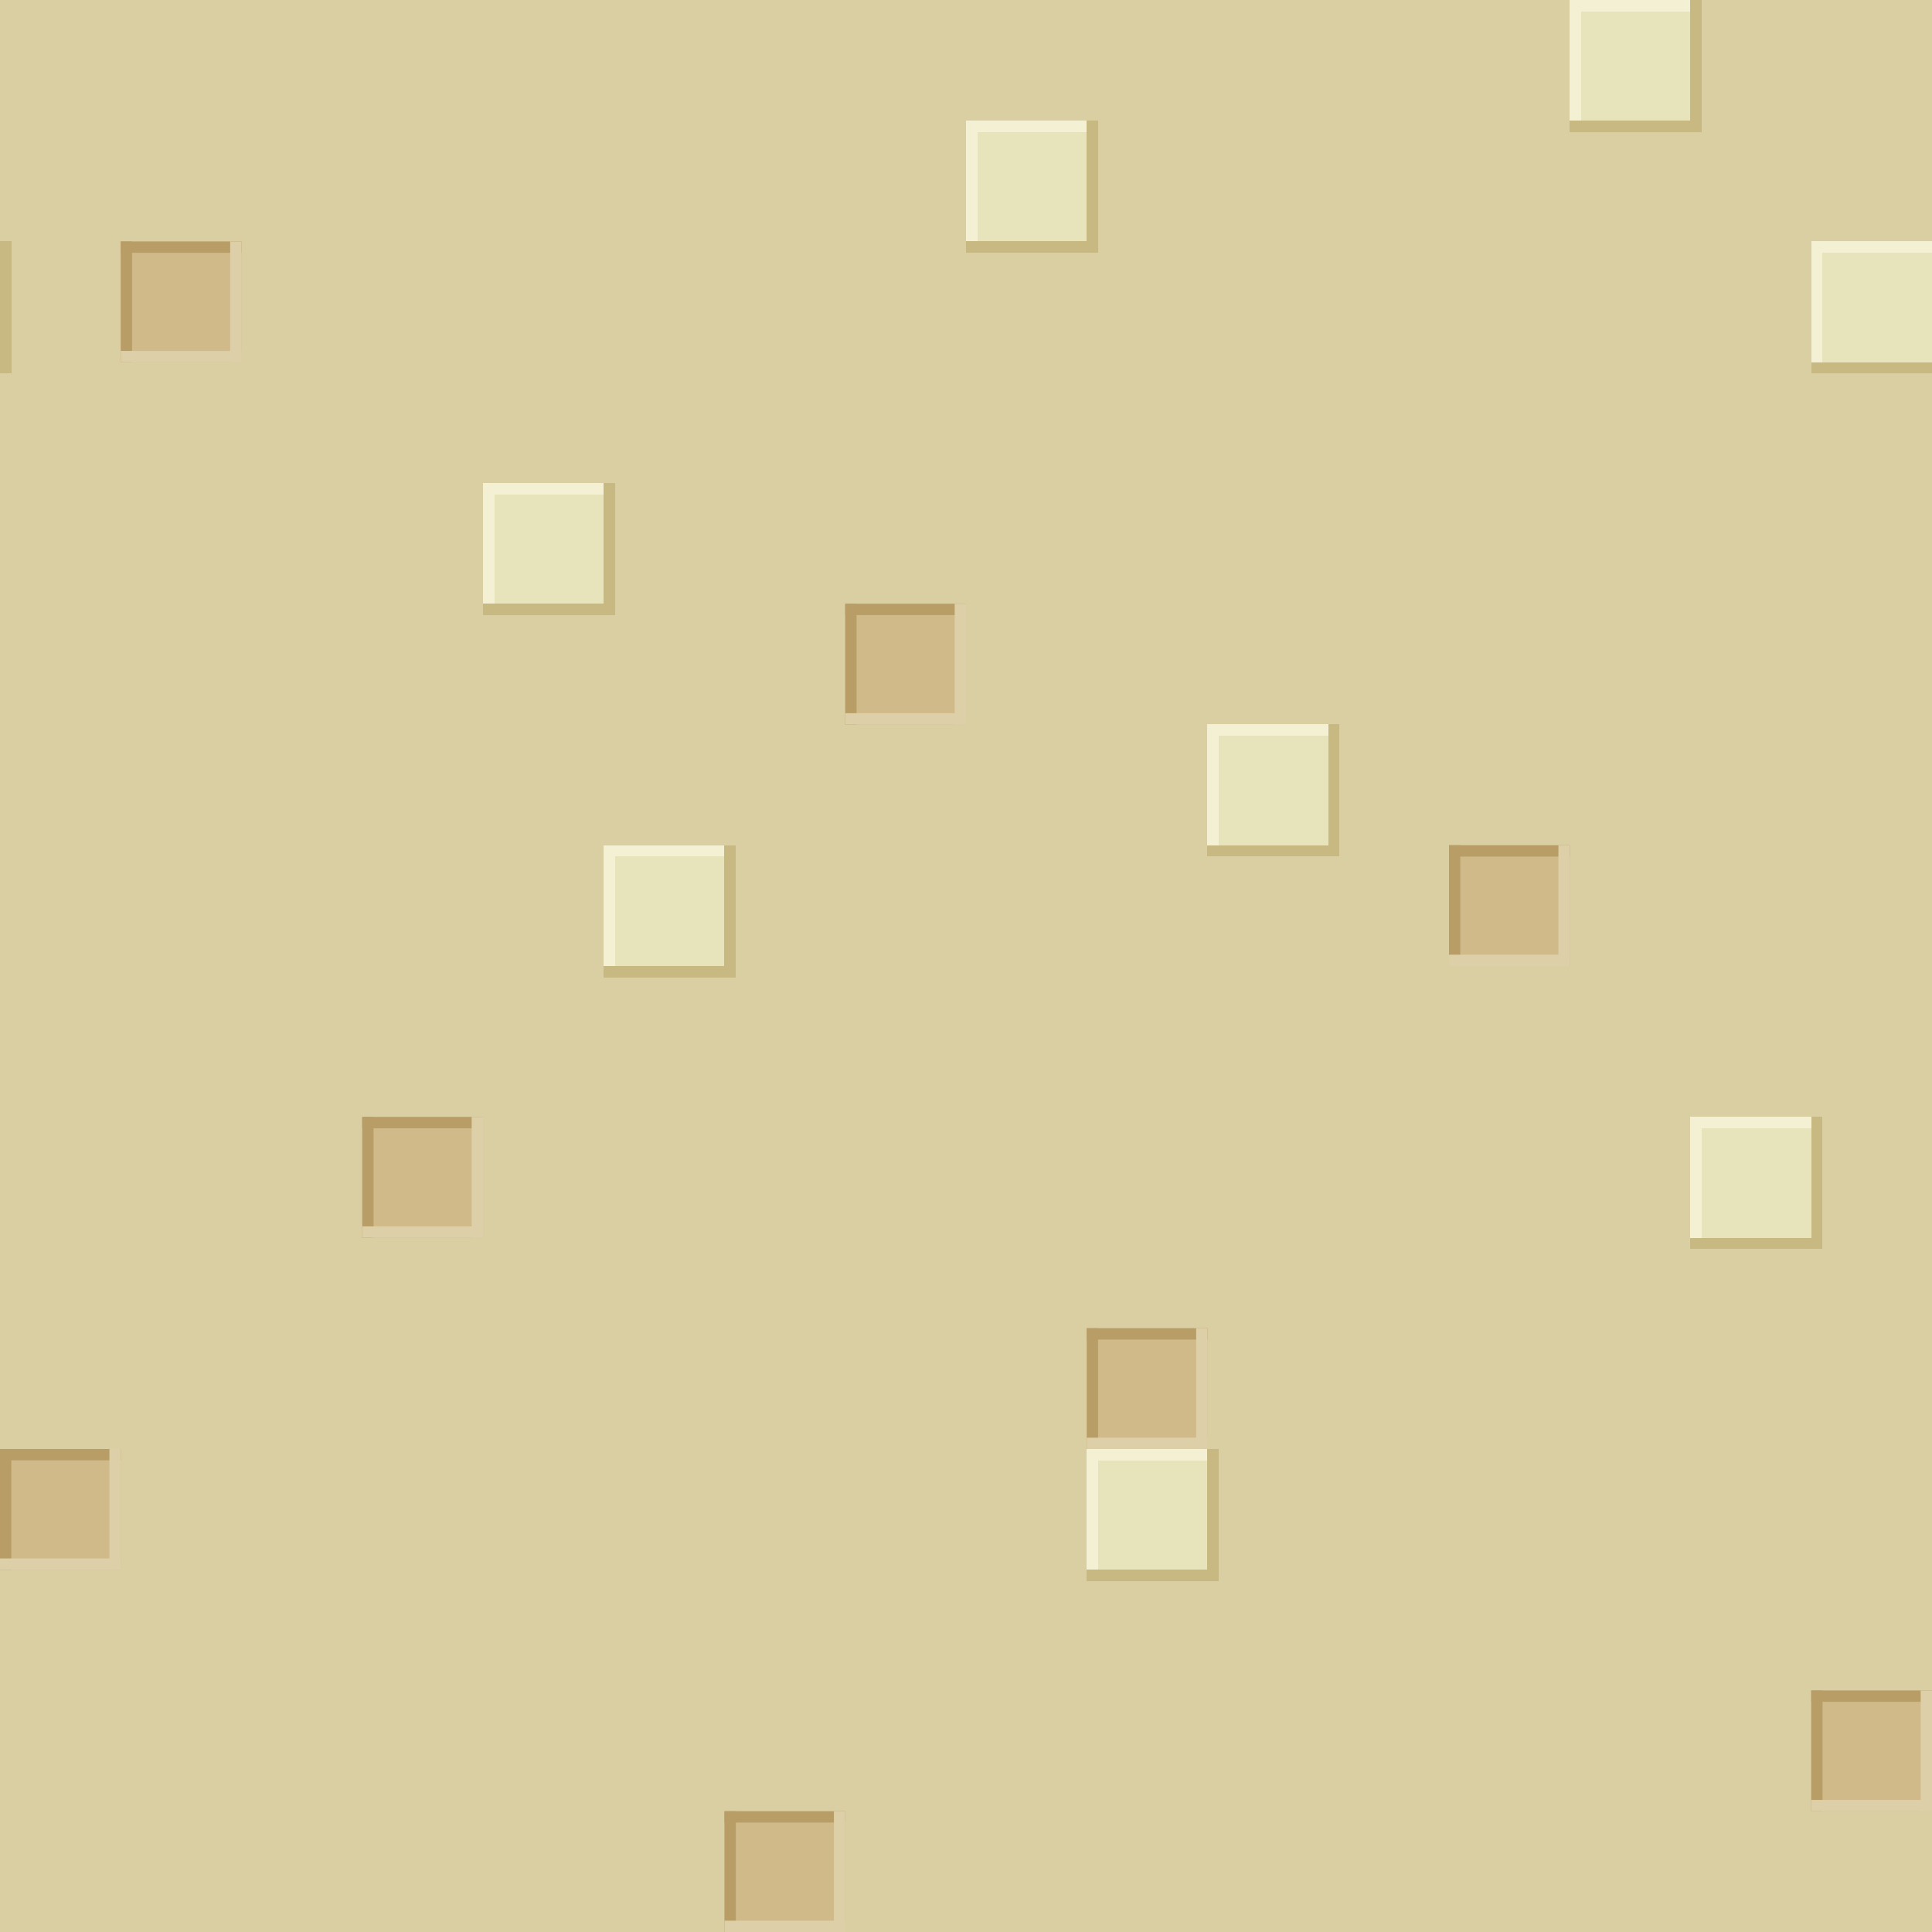
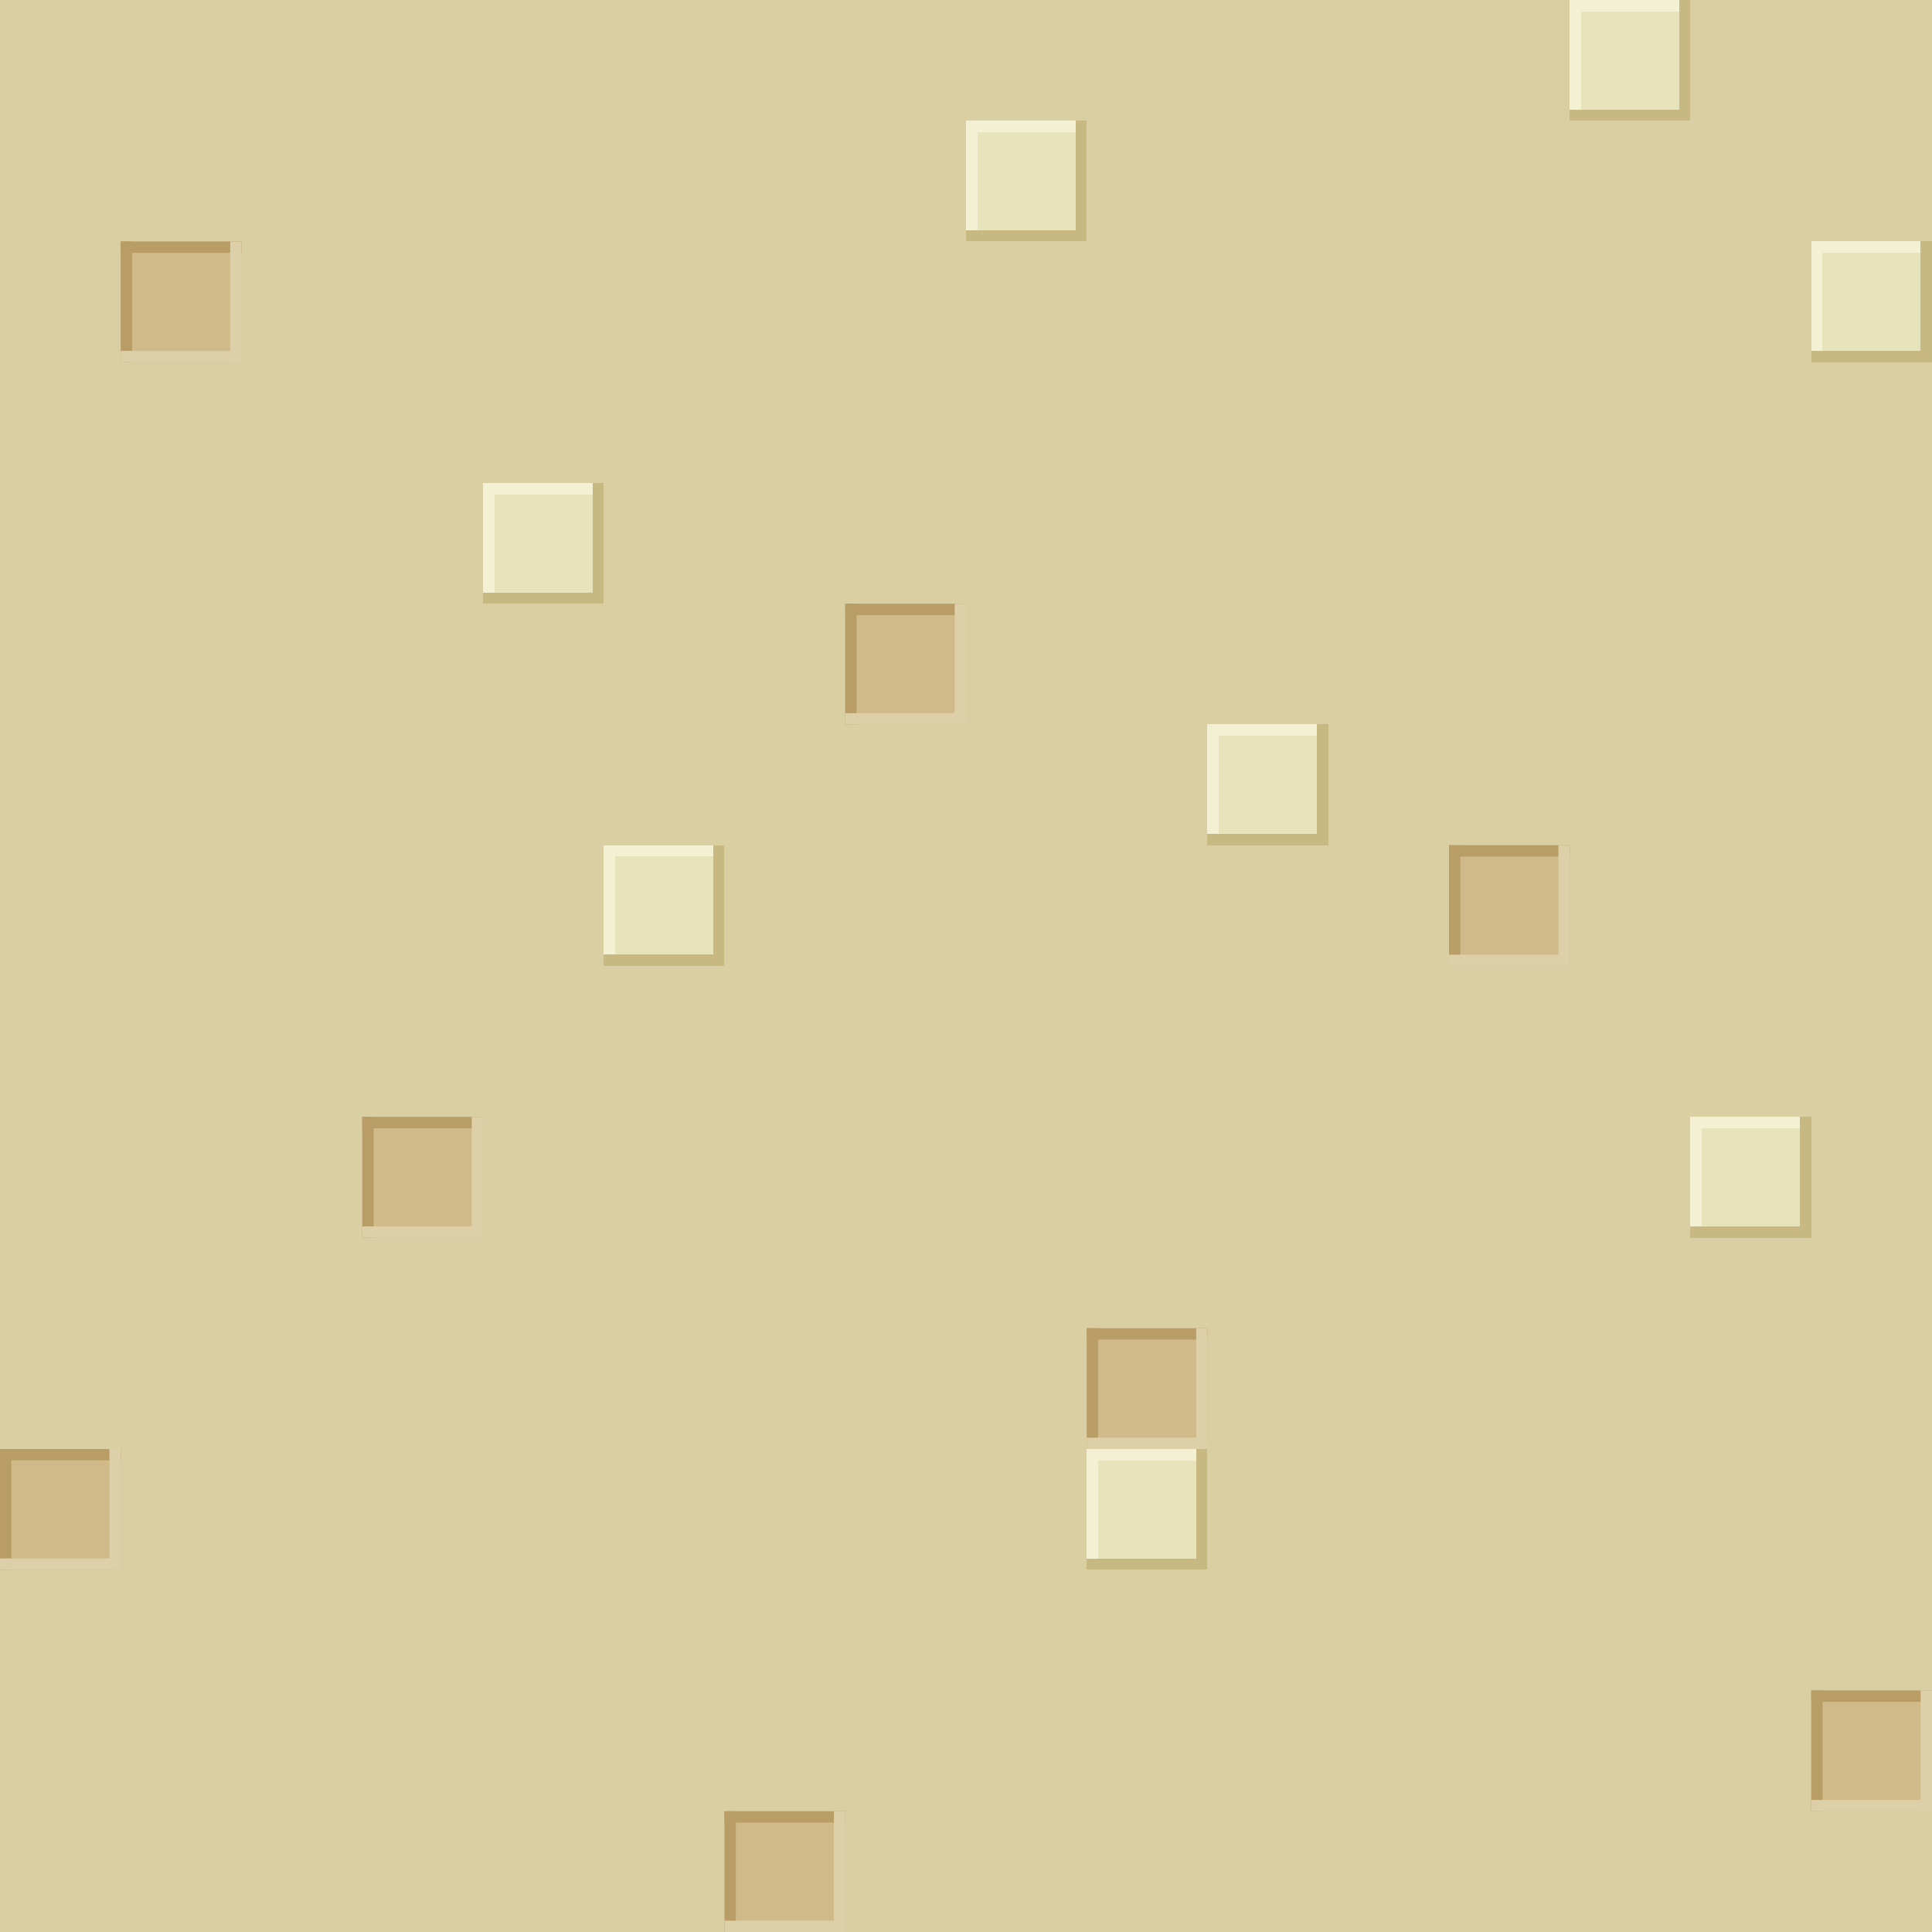
<svg xmlns="http://www.w3.org/2000/svg" viewBox="0 0 512 512" width="512" height="512">
  <rect width="512" height="512" fill="#dacfa3" />
  <g id="light_bump_shadows" fill="#c8b982" shape-rendering="crispEdges">
-     <rect x="416" y="32" width="32" height="3" />
-     <rect x="256" y="64" width="32" height="3" />
-     <rect x="480" y="96" width="32" height="3" />
-     <rect x="128" y="160" width="32" height="3" />
-     <rect x="320" y="224" width="32" height="3" />
-     <rect x="160" y="256" width="32" height="3" />
-     <rect x="448" y="328" width="32" height="3" />
-     <rect x="288" y="416" width="32" height="3" />
-     <rect x="448" y="0" width="3" height="35" />
-     <rect x="288" y="32" width="3" height="35" />
-     <rect x="0" y="64" width="3" height="35" />
-     <rect x="160" y="128" width="3" height="35" />
-     <rect x="352" y="192" width="3" height="35" />
-     <rect x="192" y="224" width="3" height="35" />
-     <rect x="480" y="296" width="3" height="35" />
-     <rect x="320" y="384" width="3" height="35" />
+     <rect x="416" y="29" width="32" height="3" />
+     <rect x="256" y="61" width="32" height="3" />
+     <rect x="480" y="93" width="32" height="3" />
+     <rect x="128" y="157" width="32" height="3" />
+     <rect x="320" y="221" width="32" height="3" />
+     <rect x="160" y="253" width="32" height="3" />
+     <rect x="448" y="325" width="32" height="3" />
+     <rect x="288" y="413" width="32" height="3" />
+     <rect x="445" y="0" width="3" height="32" />
+     <rect x="285" y="32" width="3" height="32" />
+     <rect x="509" y="64" width="3" height="32" />
+     <rect x="157" y="128" width="3" height="32" />
+     <rect x="349" y="192" width="3" height="32" />
+     <rect x="189" y="224" width="3" height="32" />
+     <rect x="477" y="296" width="3" height="32" />
+     <rect x="317" y="384" width="3" height="32" />
  </g>
  <g id="light_bump_bodies" fill="#e7e4bb" shape-rendering="crispEdges">
-     <rect x="416" y="0" width="32" height="32" />
-     <rect x="256" y="32" width="32" height="32" />
-     <rect x="480" y="64" width="32" height="32" />
-     <rect x="128" y="128" width="32" height="32" />
-     <rect x="320" y="192" width="32" height="32" />
-     <rect x="160" y="224" width="32" height="32" />
-     <rect x="448" y="296" width="32" height="32" />
-     <rect x="288" y="384" width="32" height="32" />
+     <rect x="416" y="0" width="29" height="29" />
+     <rect x="256" y="32" width="29" height="29" />
+     <rect x="480" y="64" width="29" height="29" />
+     <rect x="128" y="128" width="29" height="29" />
+     <rect x="320" y="192" width="29" height="29" />
+     <rect x="160" y="224" width="29" height="29" />
+     <rect x="448" y="296" width="29" height="29" />
+     <rect x="288" y="384" width="29" height="29" />
  </g>
  <g id="light_bump_highlights" fill="#f4f0d4" shape-rendering="crispEdges">
-     <rect x="416" y="0" width="32" height="3" />
-     <rect x="256" y="32" width="32" height="3" />
-     <rect x="480" y="64" width="32" height="3" />
-     <rect x="128" y="128" width="32" height="3" />
-     <rect x="320" y="192" width="32" height="3" />
-     <rect x="160" y="224" width="32" height="3" />
-     <rect x="448" y="296" width="32" height="3" />
-     <rect x="288" y="384" width="32" height="3" />
-     <rect x="416" y="0" width="3" height="32" />
-     <rect x="256" y="32" width="3" height="32" />
-     <rect x="480" y="64" width="3" height="32" />
-     <rect x="128" y="128" width="3" height="32" />
-     <rect x="320" y="192" width="3" height="32" />
-     <rect x="160" y="224" width="3" height="32" />
-     <rect x="448" y="296" width="3" height="32" />
-     <rect x="288" y="384" width="3" height="32" />
+     <rect x="416" y="0" width="29" height="3" />
+     <rect x="256" y="32" width="29" height="3" />
+     <rect x="480" y="64" width="29" height="3" />
+     <rect x="128" y="128" width="29" height="3" />
+     <rect x="320" y="192" width="29" height="3" />
+     <rect x="160" y="224" width="29" height="3" />
+     <rect x="448" y="296" width="29" height="3" />
+     <rect x="288" y="384" width="29" height="3" />
+     <rect x="416" y="0" width="3" height="29" />
+     <rect x="256" y="32" width="3" height="29" />
+     <rect x="480" y="64" width="3" height="29" />
+     <rect x="128" y="128" width="3" height="29" />
+     <rect x="320" y="192" width="3" height="29" />
+     <rect x="160" y="224" width="3" height="29" />
+     <rect x="448" y="296" width="3" height="29" />
+     <rect x="288" y="384" width="3" height="29" />
  </g>
  <rect x="32" y="64" width="32" height="32" fill="#d1ba8a" />
  <rect x="32" y="64" width="32" height="3" fill="#b89d66" />
  <rect x="32" y="64" width="3" height="32" fill="#b89d66" />
  <rect x="32" y="93" width="32" height="3" fill="#ddd0a8" />
  <rect x="61" y="64" width="3" height="32" fill="#ddd0a8" />
  <rect x="224" y="160" width="32" height="32" fill="#d1ba8a" />
  <rect x="224" y="160" width="32" height="3" fill="#b89d66" />
  <rect x="224" y="160" width="3" height="32" fill="#b89d66" />
  <rect x="224" y="189" width="32" height="3" fill="#ddd0a8" />
  <rect x="253" y="160" width="3" height="32" fill="#ddd0a8" />
  <rect x="384" y="224" width="32" height="32" fill="#d1ba8a" />
  <rect x="384" y="224" width="32" height="3" fill="#b89d66" />
  <rect x="384" y="224" width="3" height="32" fill="#b89d66" />
  <rect x="384" y="253" width="32" height="3" fill="#ddd0a8" />
  <rect x="413" y="224" width="3" height="32" fill="#ddd0a8" />
  <rect x="96" y="296" width="32" height="32" fill="#d1ba8a" />
  <rect x="96" y="296" width="32" height="3" fill="#b89d66" />
  <rect x="96" y="296" width="3" height="32" fill="#b89d66" />
  <rect x="96" y="325" width="32" height="3" fill="#ddd0a8" />
  <rect x="125" y="296" width="3" height="32" fill="#ddd0a8" />
  <rect x="288" y="352" width="32" height="32" fill="#d1ba8a" />
  <rect x="288" y="352" width="32" height="3" fill="#b89d66" />
  <rect x="288" y="352" width="3" height="32" fill="#b89d66" />
  <rect x="288" y="381" width="32" height="3" fill="#ddd0a8" />
  <rect x="317" y="352" width="3" height="32" fill="#ddd0a8" />
  <rect x="0" y="384" width="32" height="32" fill="#d1ba8a" />
  <rect x="0" y="384" width="32" height="3" fill="#b89d66" />
  <rect x="0" y="384" width="3" height="32" fill="#b89d66" />
  <rect x="0" y="413" width="32" height="3" fill="#ddd0a8" />
  <rect x="29" y="384" width="3" height="32" fill="#ddd0a8" />
  <rect x="192" y="480" width="32" height="32" fill="#d1ba8a" />
  <rect x="192" y="480" width="32" height="3" fill="#b89d66" />
  <rect x="192" y="480" width="3" height="32" fill="#b89d66" />
  <rect x="192" y="509" width="32" height="3" fill="#ddd0a8" />
  <rect x="221" y="480" width="3" height="32" fill="#ddd0a8" />
  <rect x="480" y="448" width="32" height="32" fill="#d1ba8a" />
  <rect x="480" y="448" width="32" height="3" fill="#b89d66" />
  <rect x="480" y="448" width="3" height="32" fill="#b89d66" />
  <rect x="480" y="477" width="32" height="3" fill="#ddd0a8" />
  <rect x="509" y="448" width="3" height="32" fill="#ddd0a8" />
</svg>
